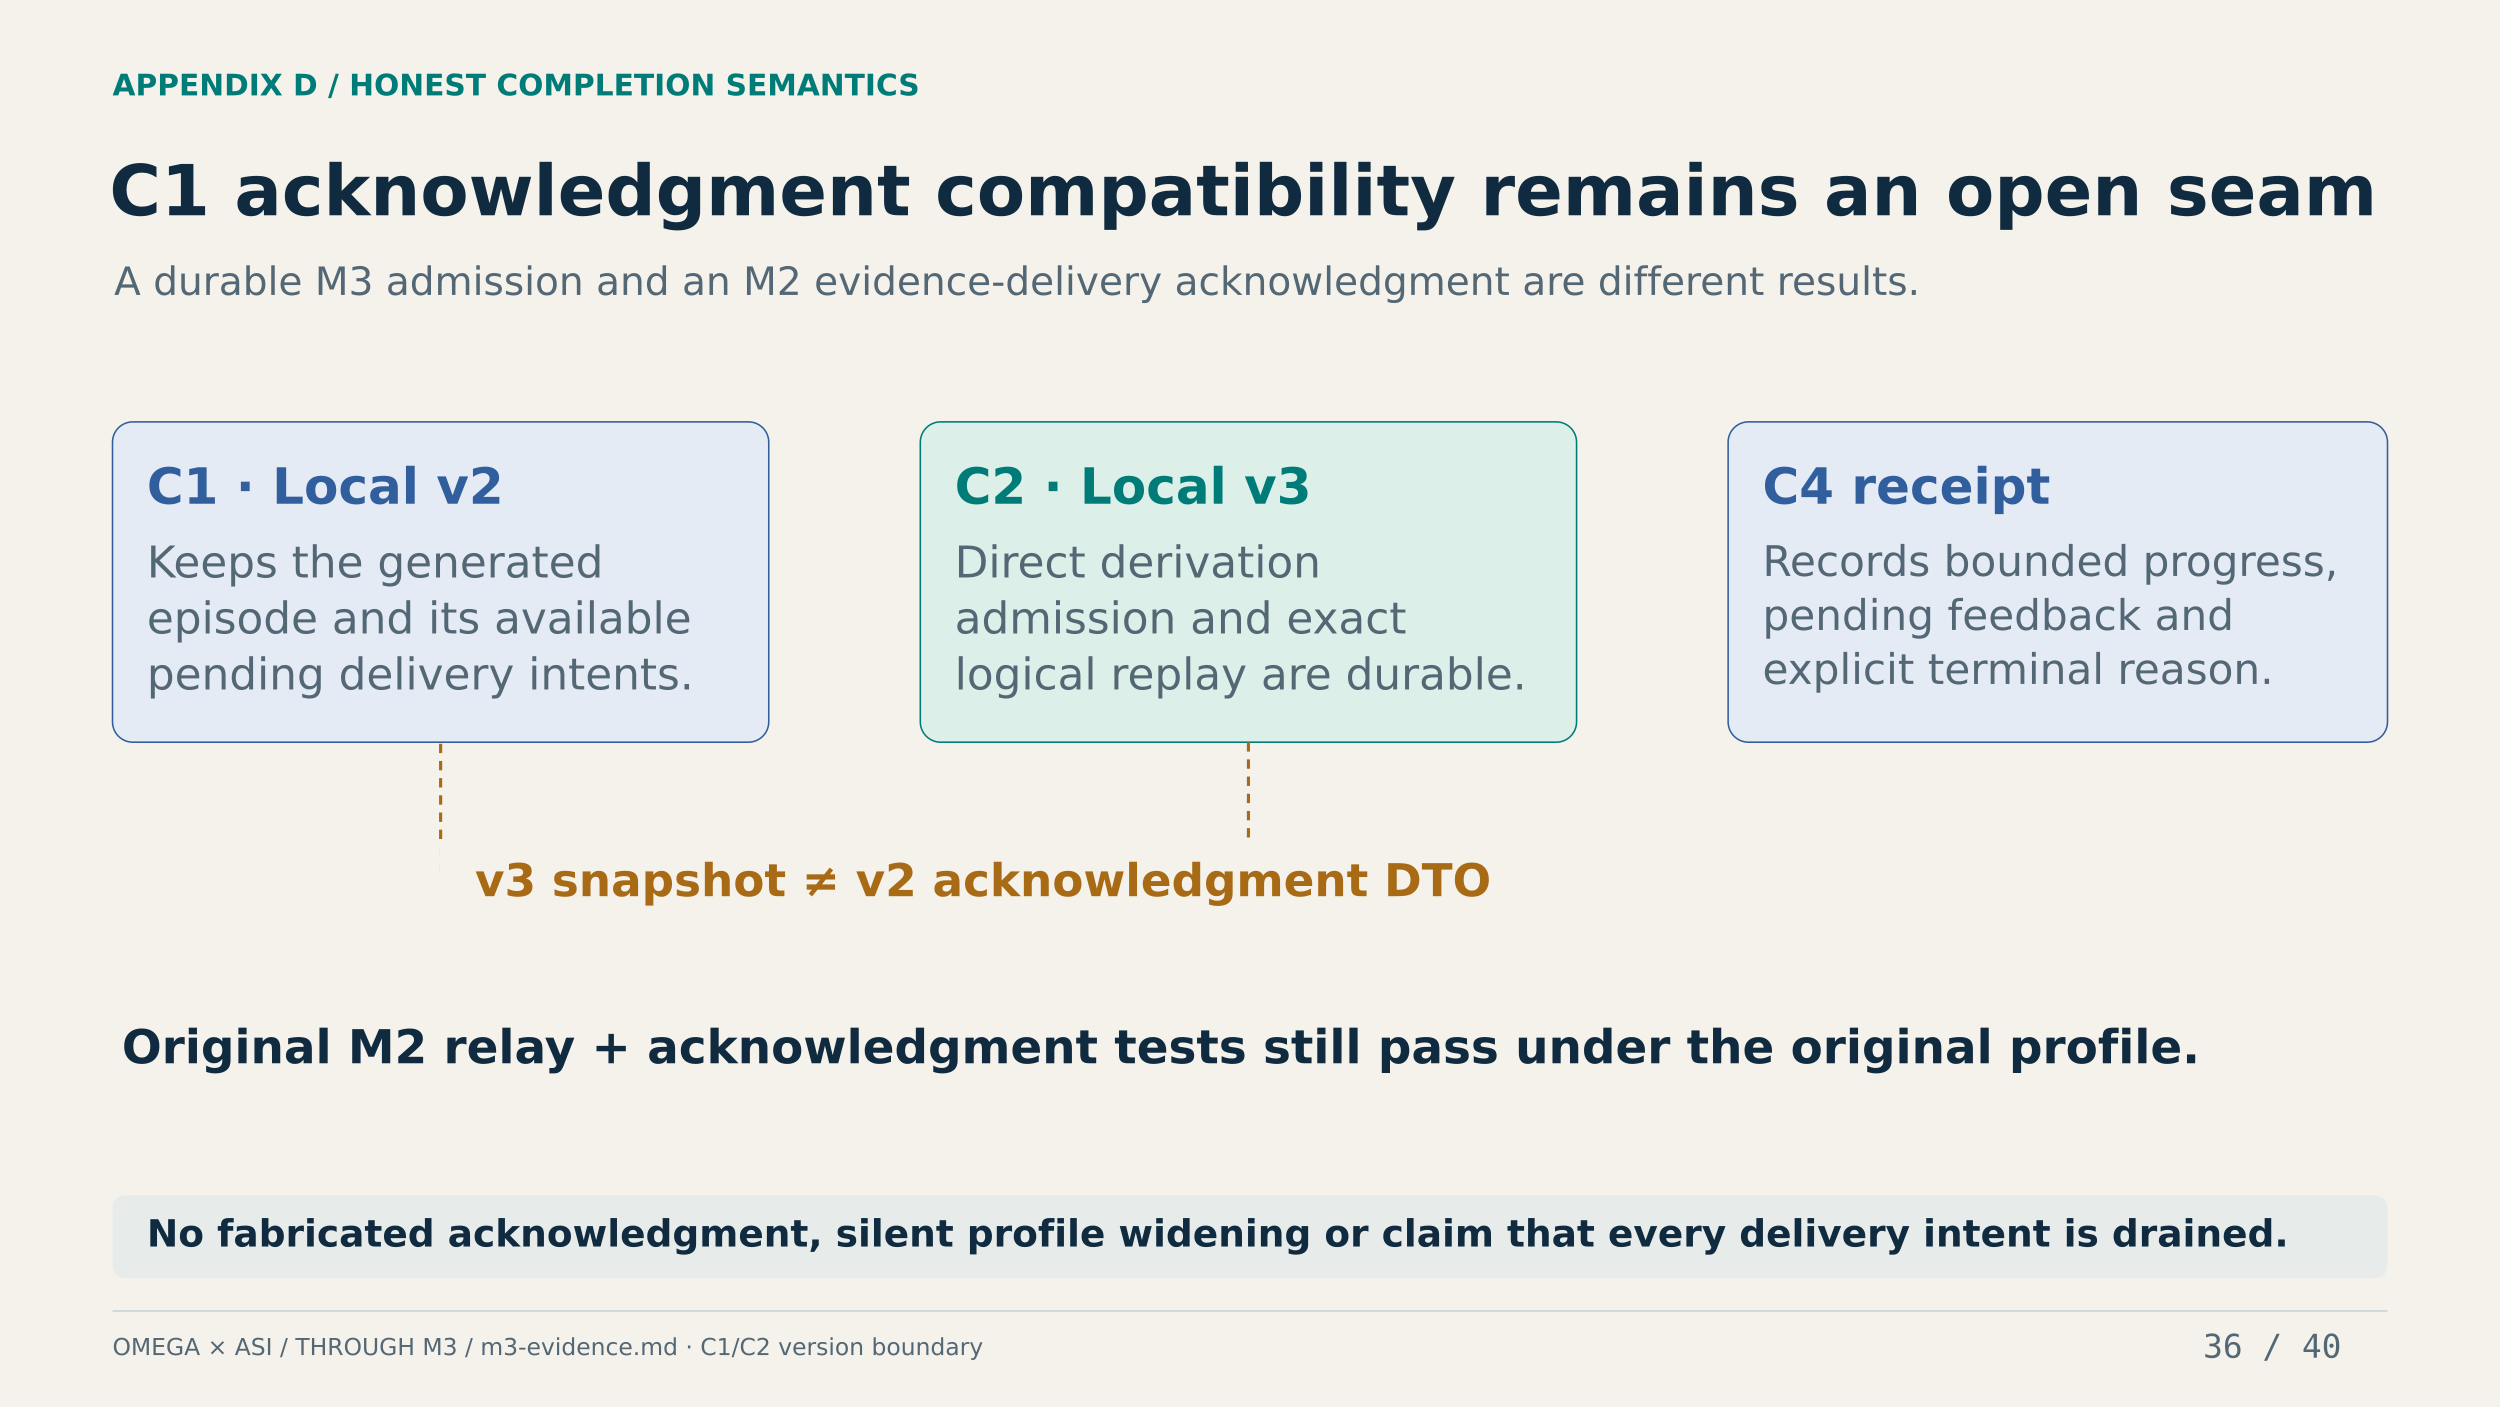
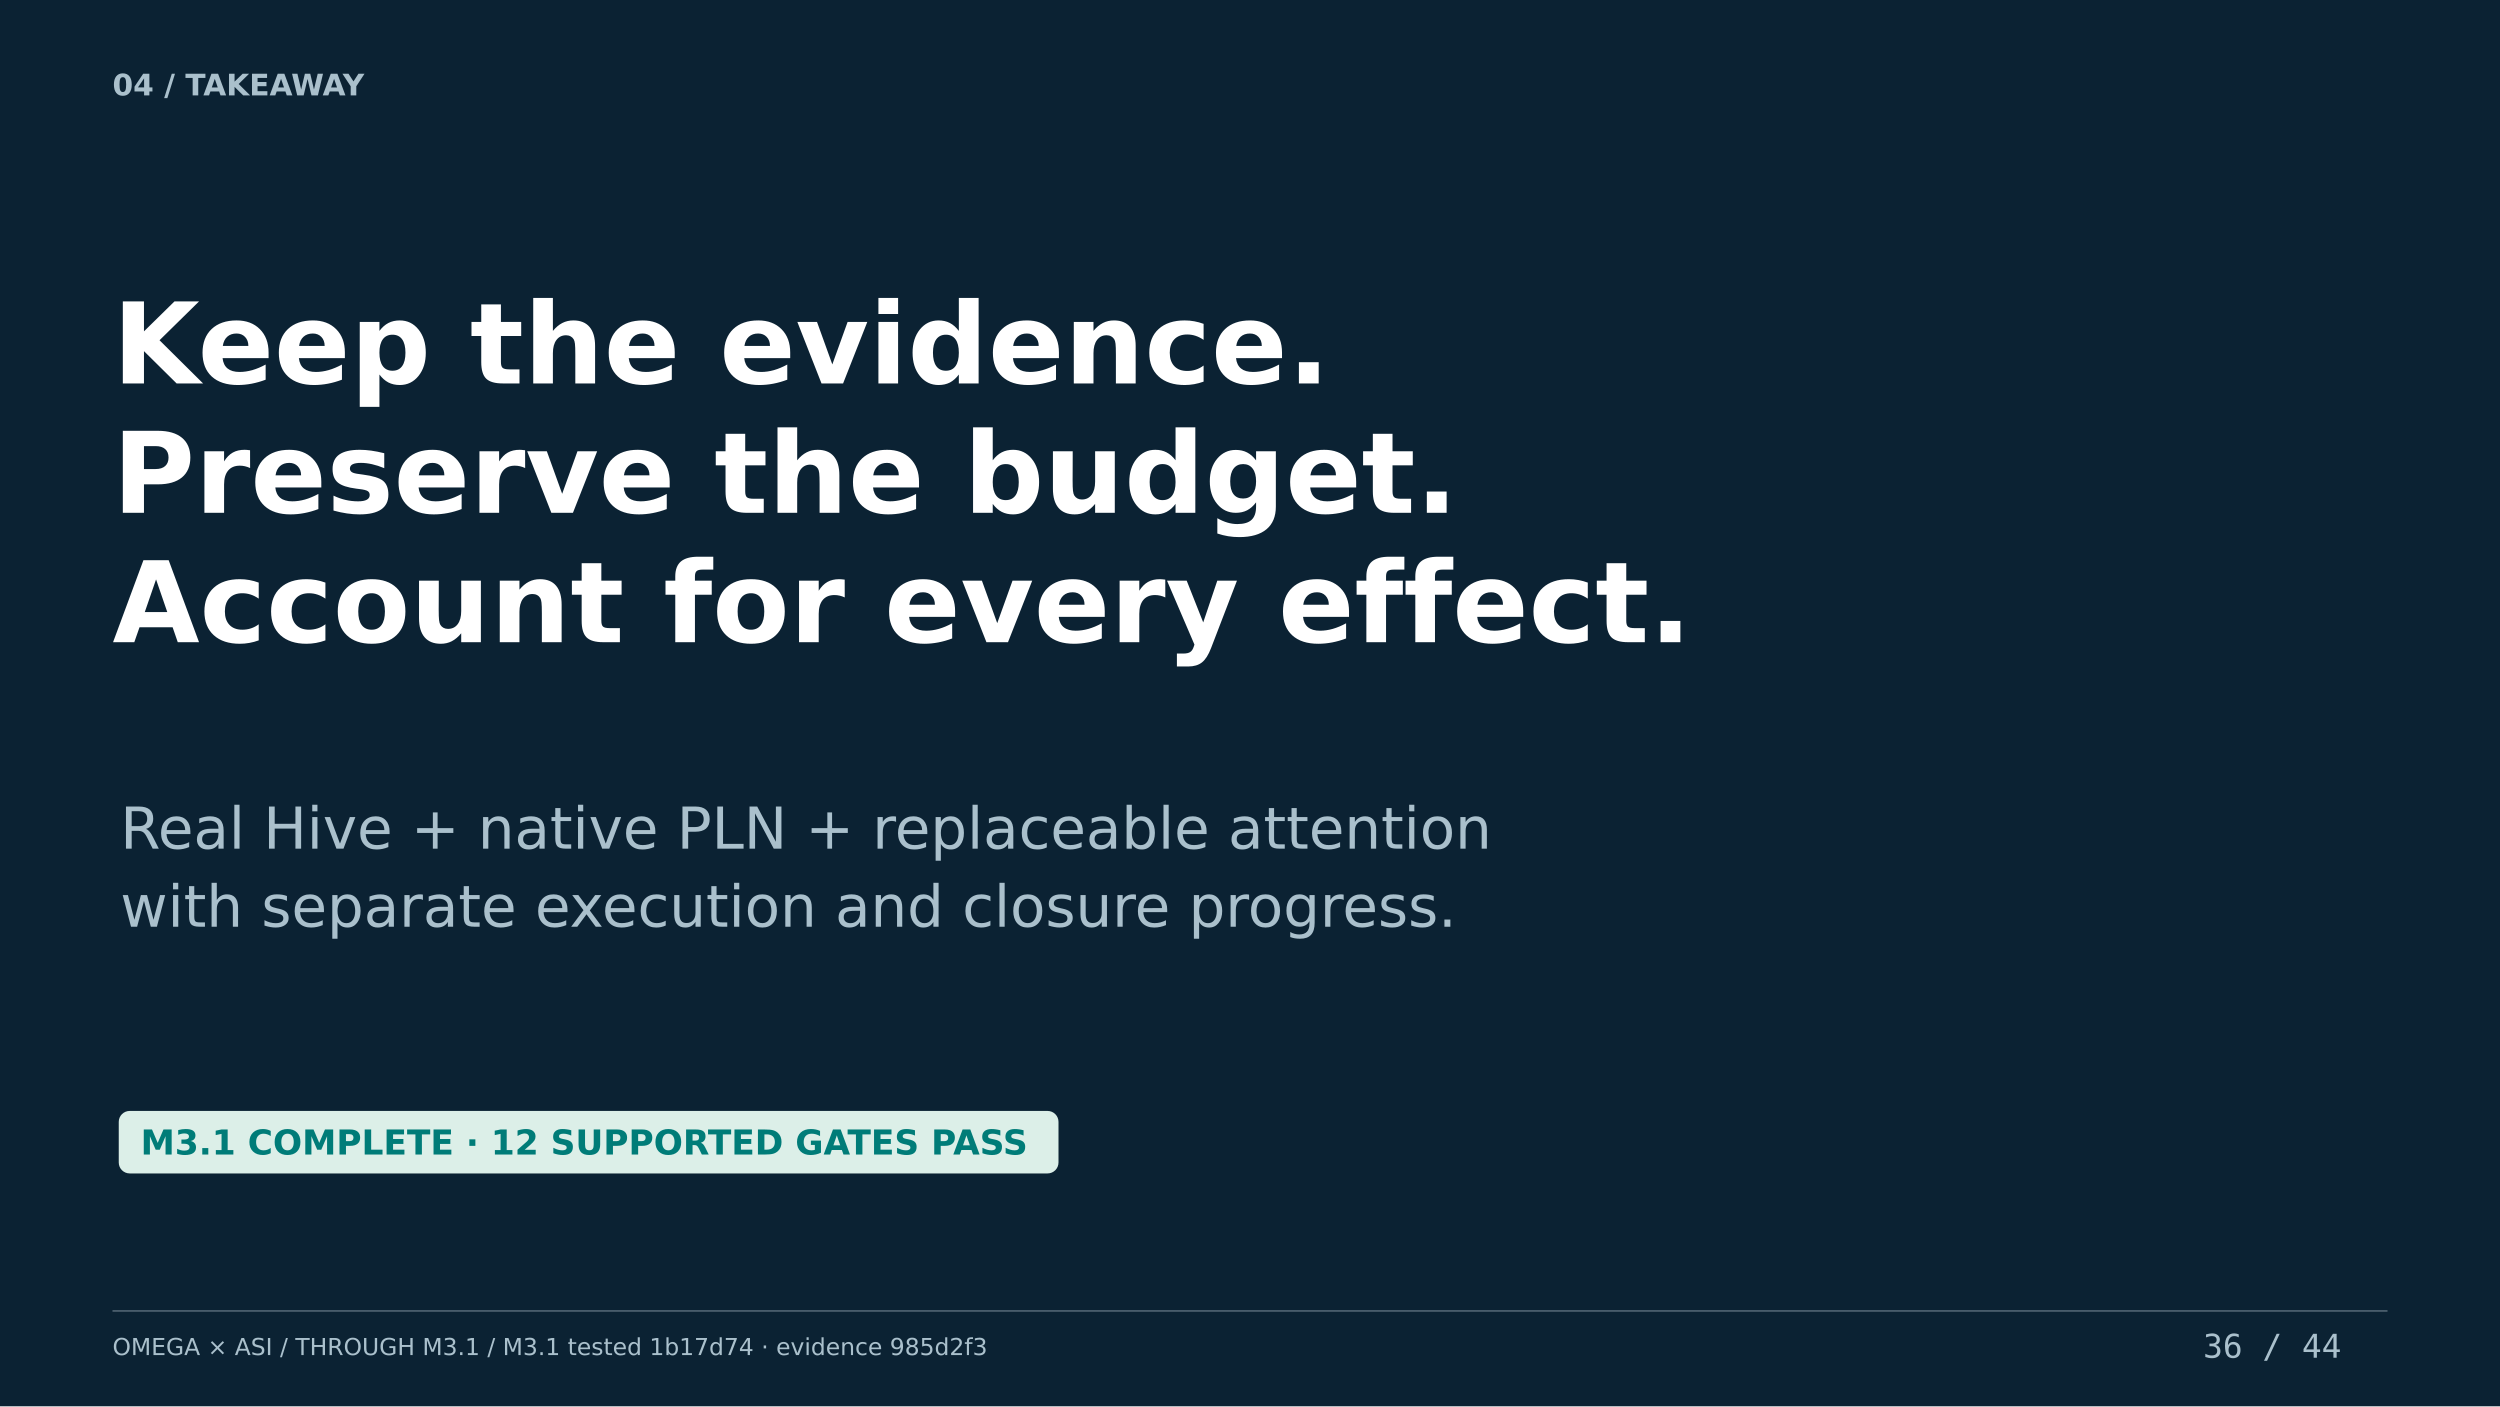
<svg xmlns="http://www.w3.org/2000/svg" width="1600" height="900" viewBox="0 0 1600 900" role="img" aria-labelledby="title desc">
-   <rect width="1600" height="900" fill="#F4F2EB" />
-   <text x="72" y="61.05" font-family="DejaVu Sans" font-size="19" font-weight="700" fill="#007C78">APPENDIX D / HONEST COMPLETION SEMANTICS</text>
-   <text x="70" y="137.75" font-family="DejaVu Sans" font-size="45" font-weight="700" fill="#102B3F">C1 acknowledgment compatibility remains an open seam</text>
-   <text x="73" y="188.75" font-family="DejaVu Sans" font-size="25" font-weight="400" fill="#536775">A durable M3 admission and an M2 evidence-delivery acknowledgment are different results.</text>
-   <rect x="72" y="270" width="420" height="205" rx="13" fill="#E4EBF5" stroke="#315E9C" />
-   <text x="94" y="322.4" font-family="DejaVu Sans" font-size="32" font-weight="700" fill="#315E9C">C1 · Local v2</text>
-   <text x="94" y="369.56" font-family="DejaVu Sans" font-size="28" font-weight="400" fill="#536775">Keeps the generated</text>
-   <text x="94" y="405.4" font-family="DejaVu Sans" font-size="28" font-weight="400" fill="#536775">episode and its available</text>
-   <text x="94" y="441.24" font-family="DejaVu Sans" font-size="28" font-weight="400" fill="#536775">pending delivery intents.</text>
-   <rect x="589" y="270" width="420" height="205" rx="13" fill="#DCEFE8" stroke="#007C78" />
-   <text x="611" y="322.4" font-family="DejaVu Sans" font-size="32" font-weight="700" fill="#007C78">C2 · Local v3</text>
-   <text x="611" y="369.56" font-family="DejaVu Sans" font-size="28" font-weight="400" fill="#536775">Direct derivation</text>
-   <text x="611" y="405.4" font-family="DejaVu Sans" font-size="28" font-weight="400" fill="#536775">admission and exact</text>
-   <text x="611" y="441.24" font-family="DejaVu Sans" font-size="28" font-weight="400" fill="#536775">logical replay are durable.</text>
-   <rect x="1106" y="270" width="422" height="205" rx="13" fill="#E4EBF5" stroke="#315E9C" />
-   <text x="1128" y="322.4" font-family="DejaVu Sans" font-size="32" font-weight="700" fill="#315E9C">C4 receipt</text>
-   <text x="1128" y="368.61" font-family="DejaVu Sans" font-size="27" font-weight="400" fill="#536775">Records bounded progress,</text>
-   <text x="1128" y="403.17" font-family="DejaVu Sans" font-size="27" font-weight="400" fill="#536775">pending feedback and</text>
-   <text x="1128" y="437.73" font-family="DejaVu Sans" font-size="27" font-weight="400" fill="#536775">explicit terminal reason.</text>
-   <line x1="799" y1="475" x2="799" y2="559" stroke="#A86A15" stroke-width="2" stroke-dasharray="6 5" />
-   <line x1="799" y1="559" x2="282" y2="559" stroke="#A86A15" stroke-width="2" stroke-dasharray="6 5" />
-   <line x1="282" y1="559" x2="282" y2="475" stroke="#A86A15" stroke-width="2" stroke-dasharray="6 5" />
-   <rect x="281" y="537" width="750" height="47" rx="0" fill="#F4F2EB" />
-   <text x="304" y="573.55" font-family="DejaVu Sans" font-size="29" font-weight="700" fill="#A86A15">v3 snapshot ≠ v2 acknowledgment DTO</text>
-   <text x="78" y="680.5" font-family="DejaVu Sans" font-size="30" font-weight="700" fill="#102B3F">Original M2 relay + acknowledgment tests still pass under the original profile.</text>
-   <rect x="72" y="765" width="1456" height="53" rx="8" fill="#E7ECEB" />
-   <text x="94" y="797.8" font-family="DejaVu Sans" font-size="24" font-weight="700" fill="#102B3F">No fabricated acknowledgment, silent profile widening or claim that every delivery intent is drained.</text>
-   <line x1="72" y1="839" x2="1528" y2="839" stroke="#C9D2D4" stroke-width="1" />
-   <text x="72" y="867.25" font-family="DejaVu Sans" font-size="15" font-weight="400" fill="#536775">OMEGA × ASI / THROUGH M3 / m3-evidence.md · C1/C2 version boundary</text>
-   <text x="1410" y="868.95" font-family="DejaVu Sans Mono" font-size="21" font-weight="400" fill="#536775">36 / 40</text>
+   <rect width="1600" height="900" fill="#0B2233" />
+   <text x="72" y="61.05" font-family="DejaVu Sans" font-size="19" font-weight="700" fill="#AAC0CC">04 / TAKEAWAY</text>
+   <text x="70" y="144.4" font-family="DejaVu Sans" font-size="52" font-weight="700" fill="#FFFFFF" />
+   <text x="72" y="245.4" font-family="DejaVu Sans" font-size="72" font-weight="700" fill="#FFFFFF">Keep the evidence.</text>
+   <text x="72" y="328.2" font-family="DejaVu Sans" font-size="72" font-weight="700" fill="#FFFFFF">Preserve the budget.</text>
+   <text x="72" y="411.0" font-family="DejaVu Sans" font-size="72" font-weight="700" fill="#FFFFFF">Account for every effect.</text>
+   <text x="77" y="543.15" font-family="DejaVu Sans" font-size="37" font-weight="400" fill="#AAC0CC">Real Hive + native PLN + replaceable attention</text>
+   <text x="77" y="593.1" font-family="DejaVu Sans" font-size="37" font-weight="400" fill="#AAC0CC">with separate execution and closure progress.</text>
+   <rect x="76" y="711" width="601.439" height="40" rx="7" fill="#DCEFE8" />
+   <text x="90" y="738.9" font-family="DejaVu Sans" font-size="22" font-weight="700" fill="#007C78">M3.1 COMPLETE · 12 SUPPORTED GATES PASS</text>
+   <line x1="72" y1="839" x2="1528" y2="839" stroke="#536775" stroke-width="1" />
+   <text x="72" y="867.25" font-family="DejaVu Sans" font-size="15" font-weight="400" fill="#AAC0CC">OMEGA × ASI / THROUGH M3.1 / M3.1 tested 1b17d74 · evidence 985d2f3</text>
+   <text x="1410" y="868.95" font-family="DejaVu Sans Mono" font-size="21" font-weight="400" fill="#AAC0CC">36 / 44</text>
</svg>
